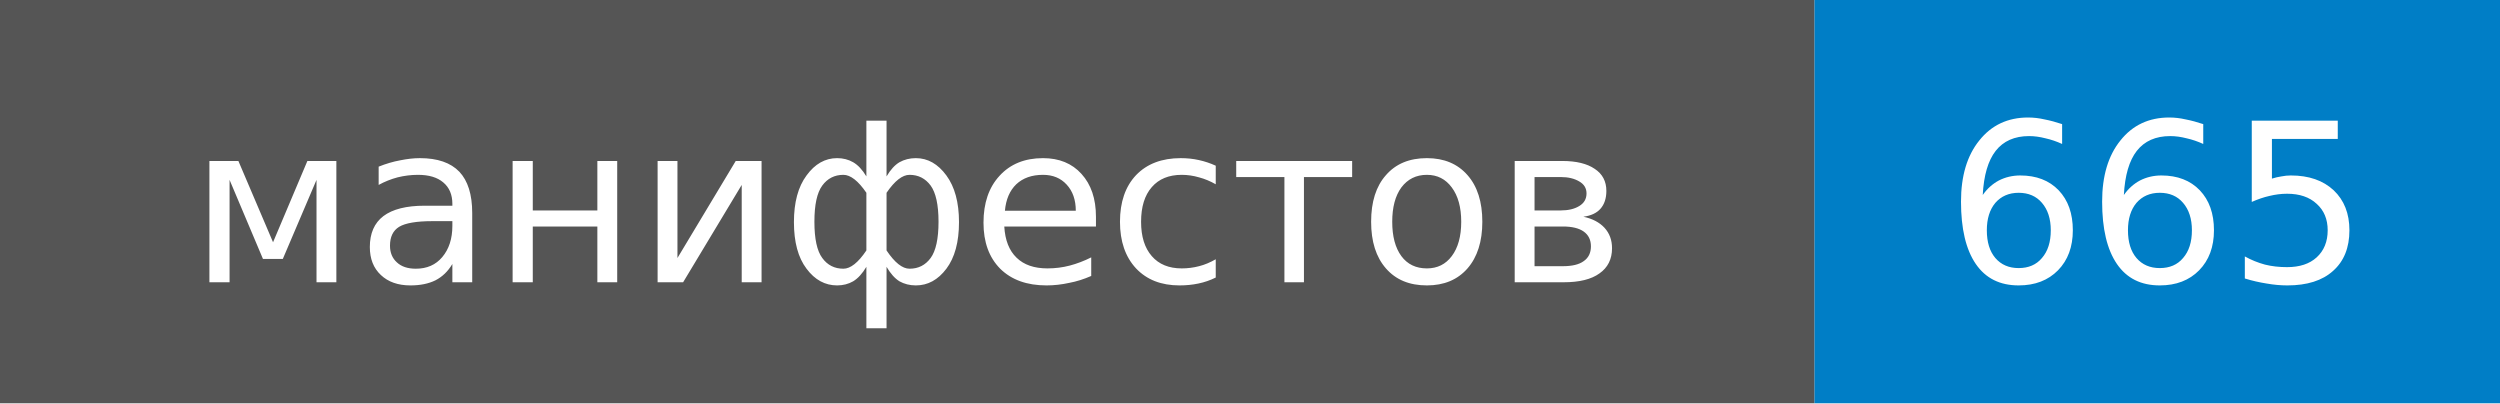
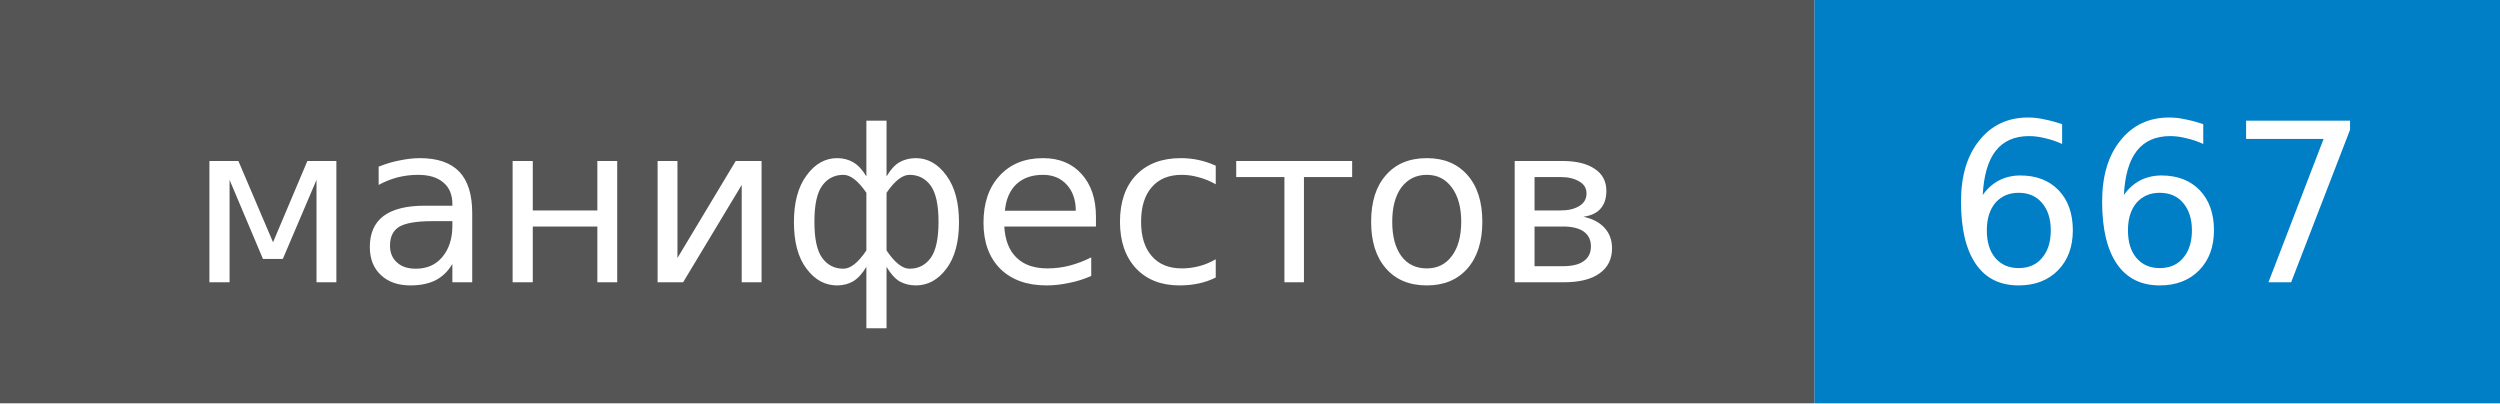
- <svg xmlns="http://www.w3.org/2000/svg" width="124" height="20" role="img" aria-label="манифестов: 665">
+ <svg xmlns="http://www.w3.org/2000/svg" width="124" height="20" role="img" aria-label="манифестов: 667">
  <style>rect.label-bg{fill:#555}@media (prefers-color-scheme:dark){rect.label-bg{fill:#3f3f3f}}text{font-family:Verdana,DejaVu Sans,Geneva,sans-serif;font-size:11px;fill:#fff}</style>
  <rect class="label-bg" width="90" height="20" />
  <rect x="90" width="34" height="20" fill="#007ec6" />
  <text x="45" y="14" text-anchor="middle">манифестов</text>
-   <text x="107" y="14" text-anchor="middle">665</text>
+   <text x="107" y="14" text-anchor="middle">667</text>
</svg>
